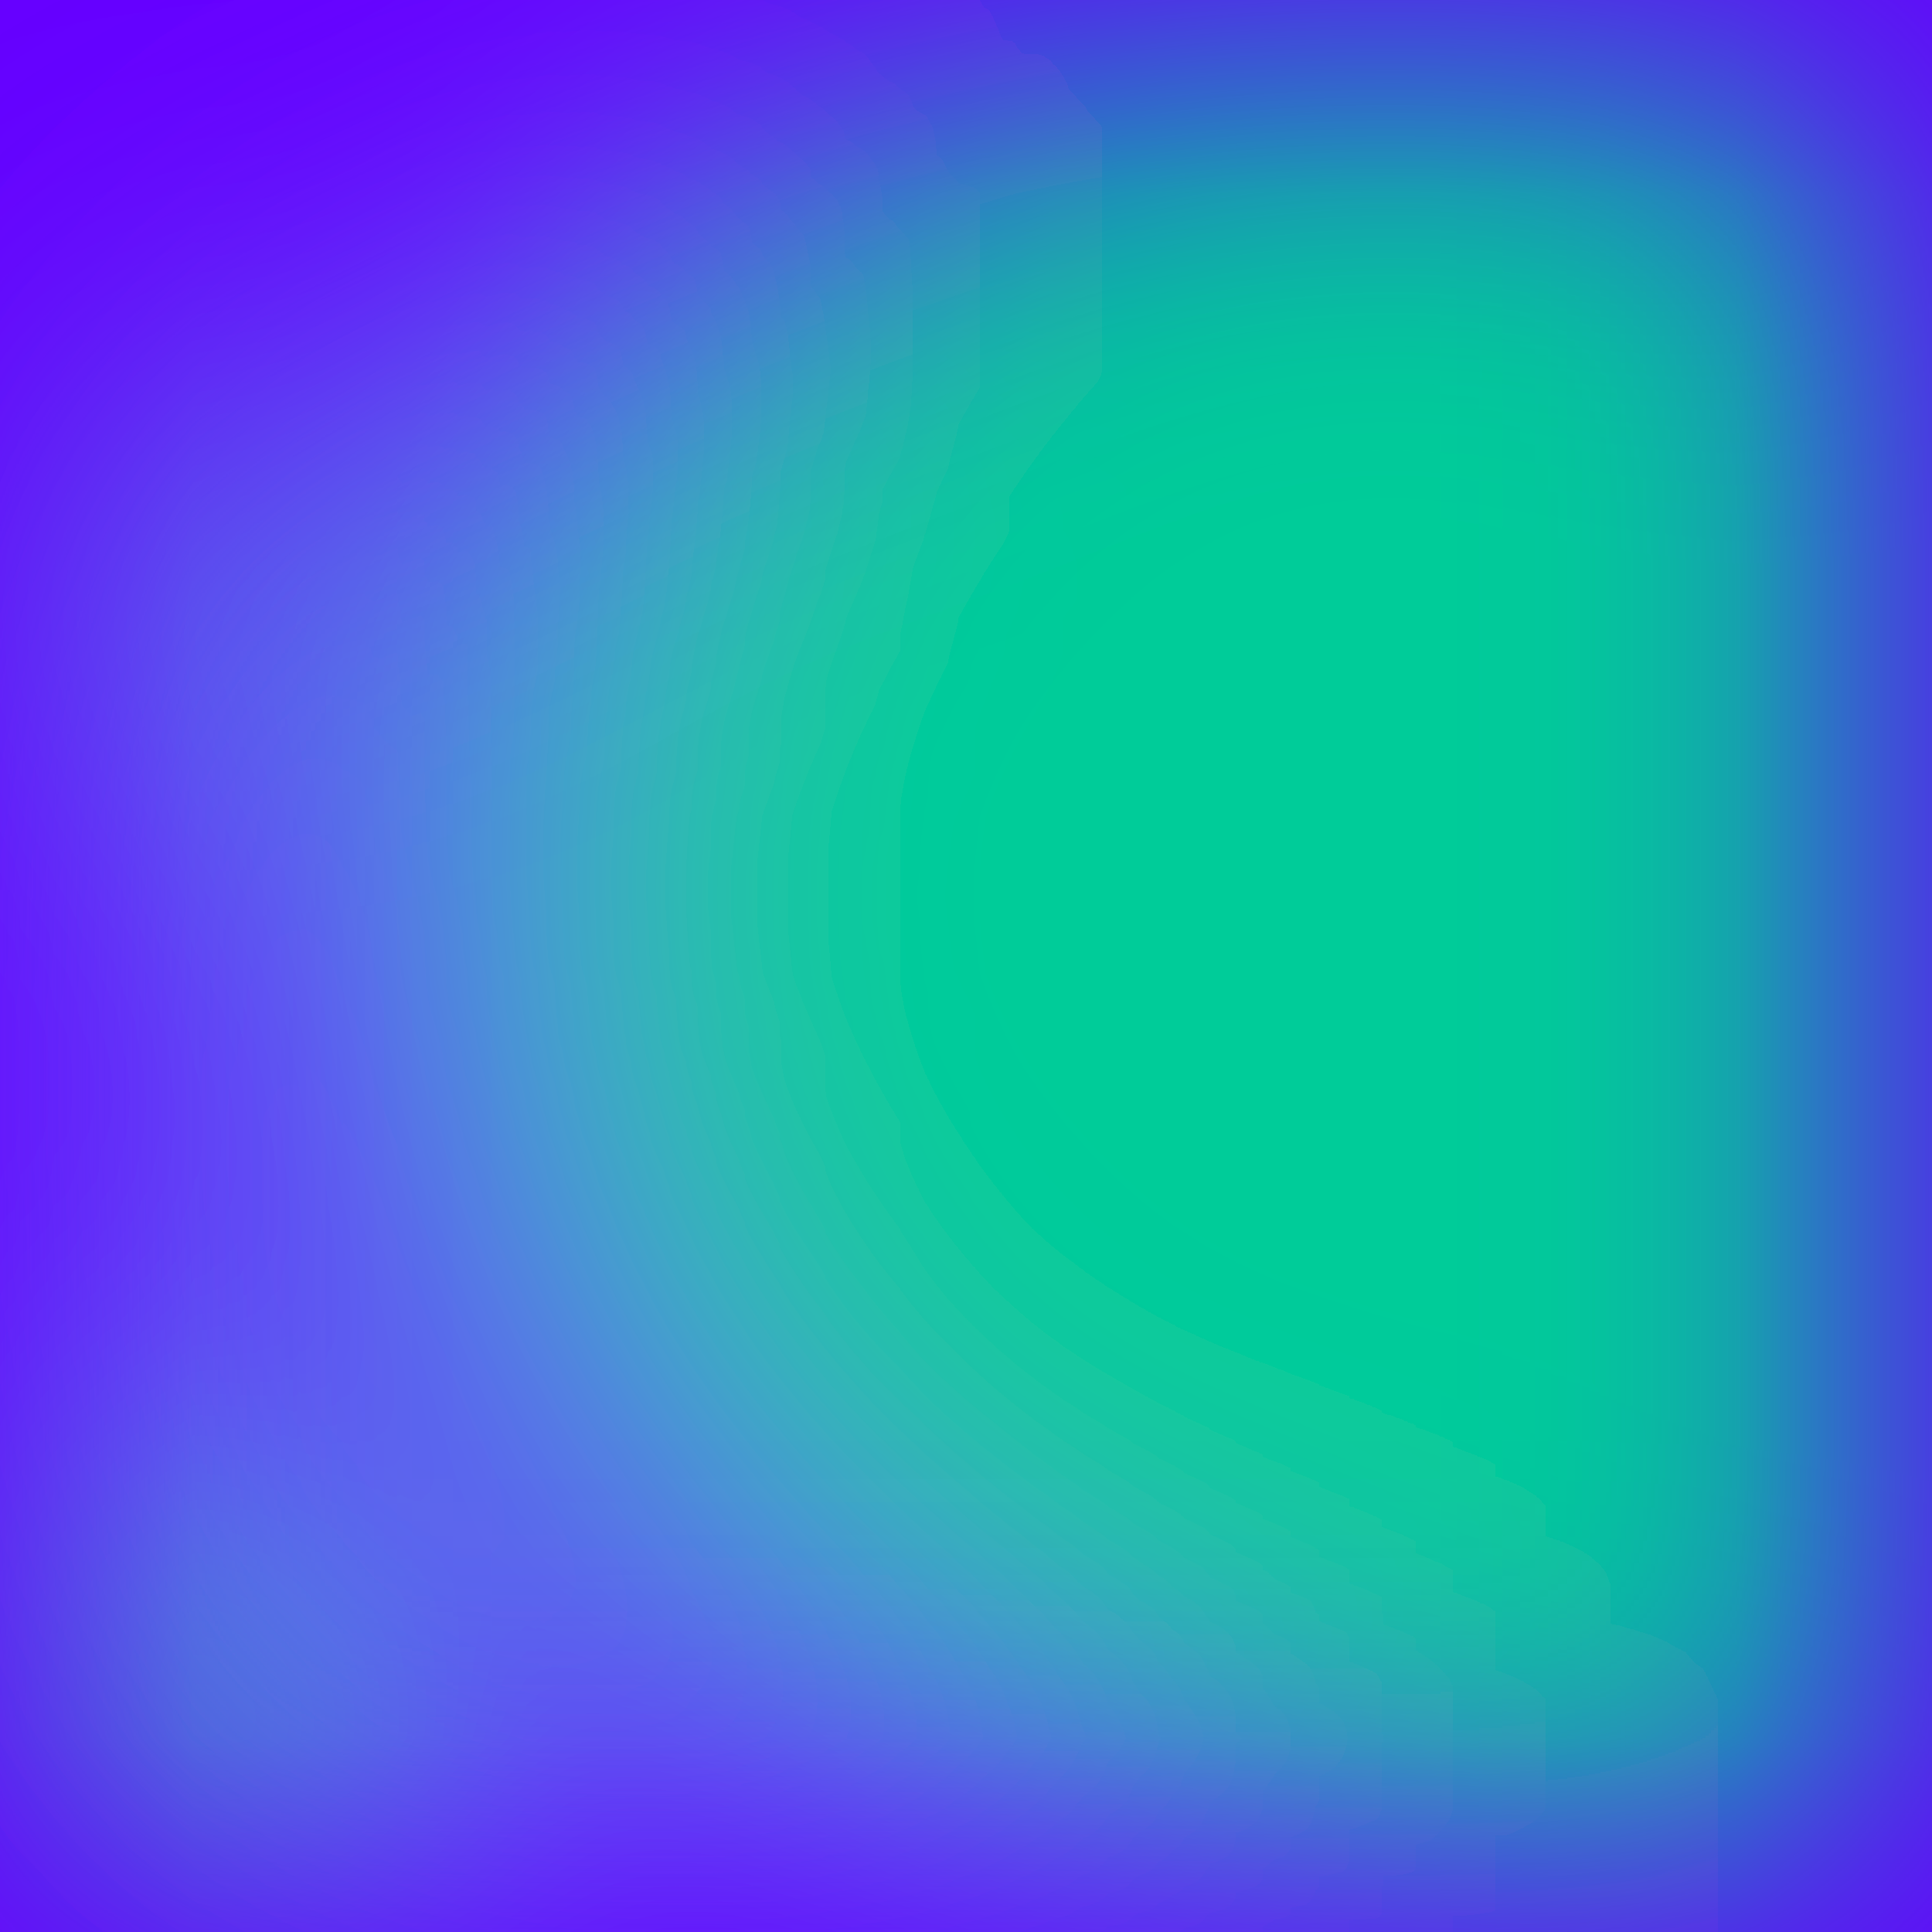
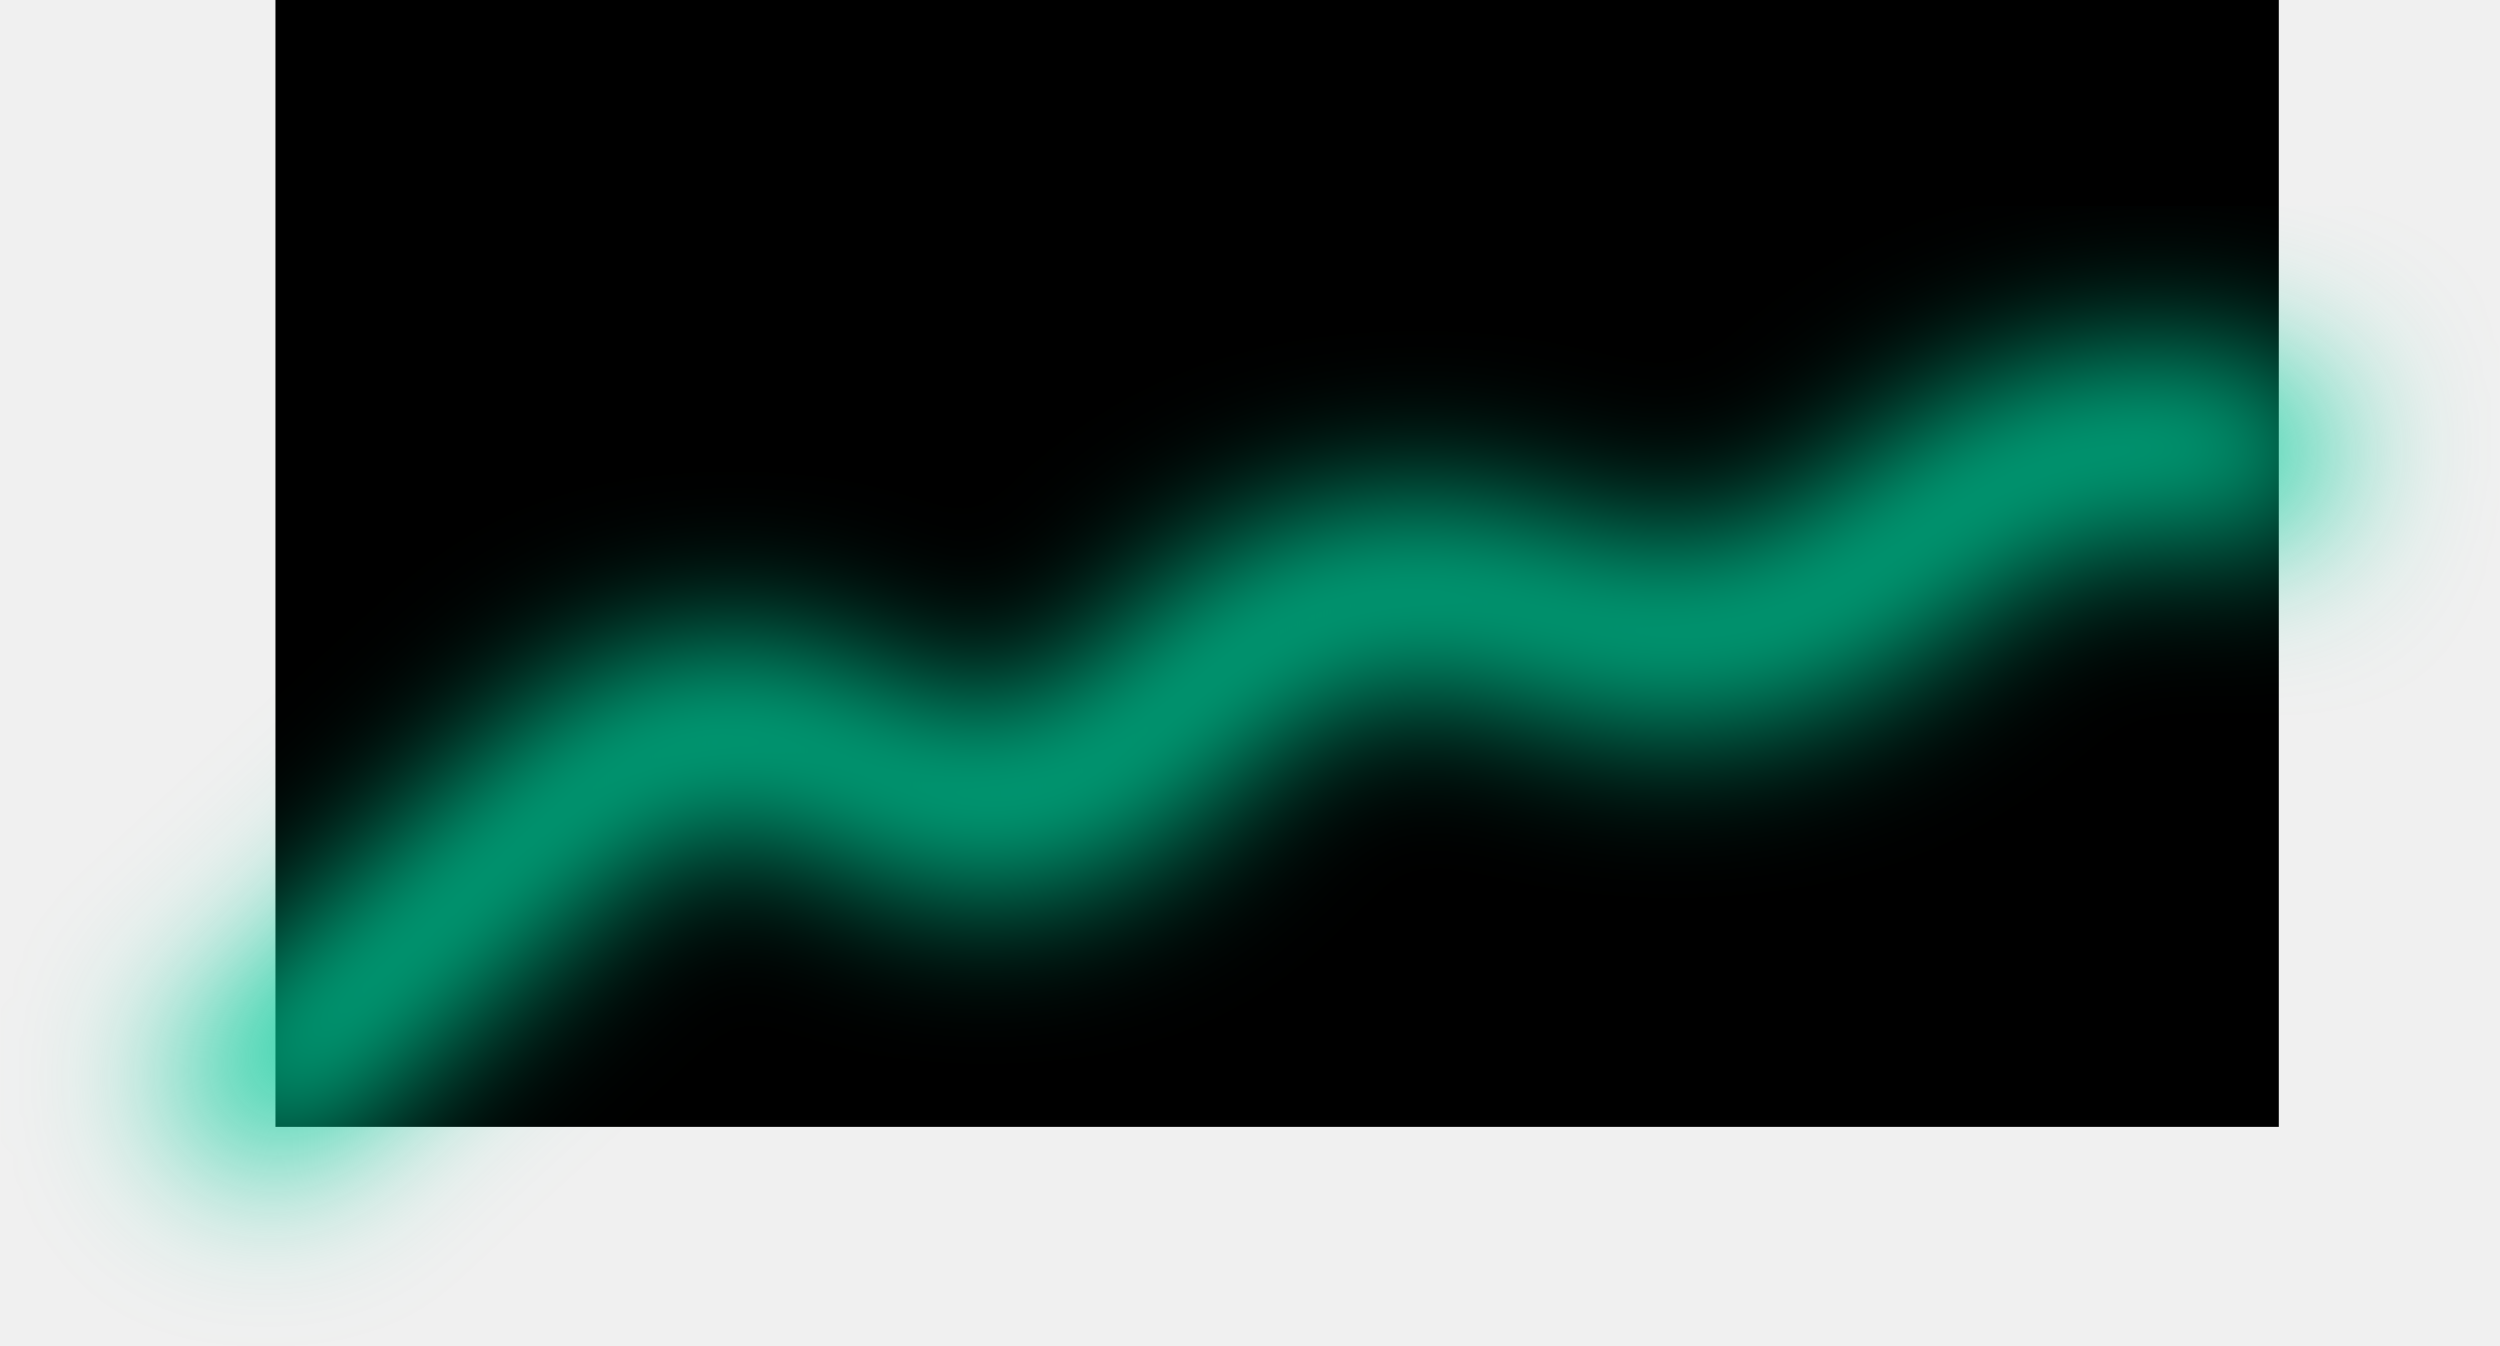
- <svg xmlns="http://www.w3.org/2000/svg" class="w-full h-full" id="visual" viewBox="0 0 900 900" version="1.1" preserveAspectRatio="none">
+ <svg xmlns="http://www.w3.org/2000/svg" viewBox="0 0 1198 645" fill="none" version="1.1" preserveAspectRatio="none">
+   <g clip-path="url(#clip0_3_20)">
+     <path d="M1092 0H132V540H1092V0Z" fill="black" />
+   </g>
+   <g filter="url(#filter0_f_3_20)">
+     <path d="M101 542L279.913 376.706C316.358 343.035 371.358 339.357 411.961 367.876V367.876C454.93 398.057 513.564 391.989 549.442 353.648L573.421 328.023C614.129 284.521 677.216 270.178 732.731 291.802L742.869 295.751C801.906 318.747 868.933 305.172 914.37 261.018L916.912 258.548C961.001 215.703 1025.04 200.487 1083.69 218.917L1111 227.5" stroke="#00CC99" stroke-width="75" />
+   </g>
  <defs>
-     <filter id="blur1" x="-10%" y="-10%" width="120%" height="120%">
+     <filter id="filter0_f_3_20" x="0.553" y="98.716" width="1196.69" height="545.828" filterUnits="userSpaceOnUse" color-interpolation-filters="sRGB">
      <feFlood flood-opacity="0" result="BackgroundImageFix" />
      <feBlend mode="normal" in="SourceGraphic" in2="BackgroundImageFix" result="shape" />
-       <feGaussianBlur stdDeviation="189" result="effect1_foregroundBlur" />
+       <feGaussianBlur stdDeviation="37.5" result="effect1_foregroundBlur_3_20" />
    </filter>
+     <clipPath id="clip0_3_20">
+       <rect width="960" height="540" fill="white" transform="translate(132)" />
+     </clipPath>
  </defs>
-   <rect width="900" height="900" fill="#6600FF" />
-   <g filter="url(#blur1)">
-     <circle cx="346" cy="826" fill="#00CC99" r="420" />
-     <circle cx="74" cy="870" fill="#6600FF" r="420" />
-     <circle cx="83" cy="627" fill="#00CC99" r="420" />
-     <circle cx="811" cy="886" fill="#00CC99" r="420" />
-     <circle cx="436" cy="500" fill="#6600FF" r="420" />
-     <circle cx="648" cy="417" fill="#00CC99" r="420" />
-   </g>
</svg>
